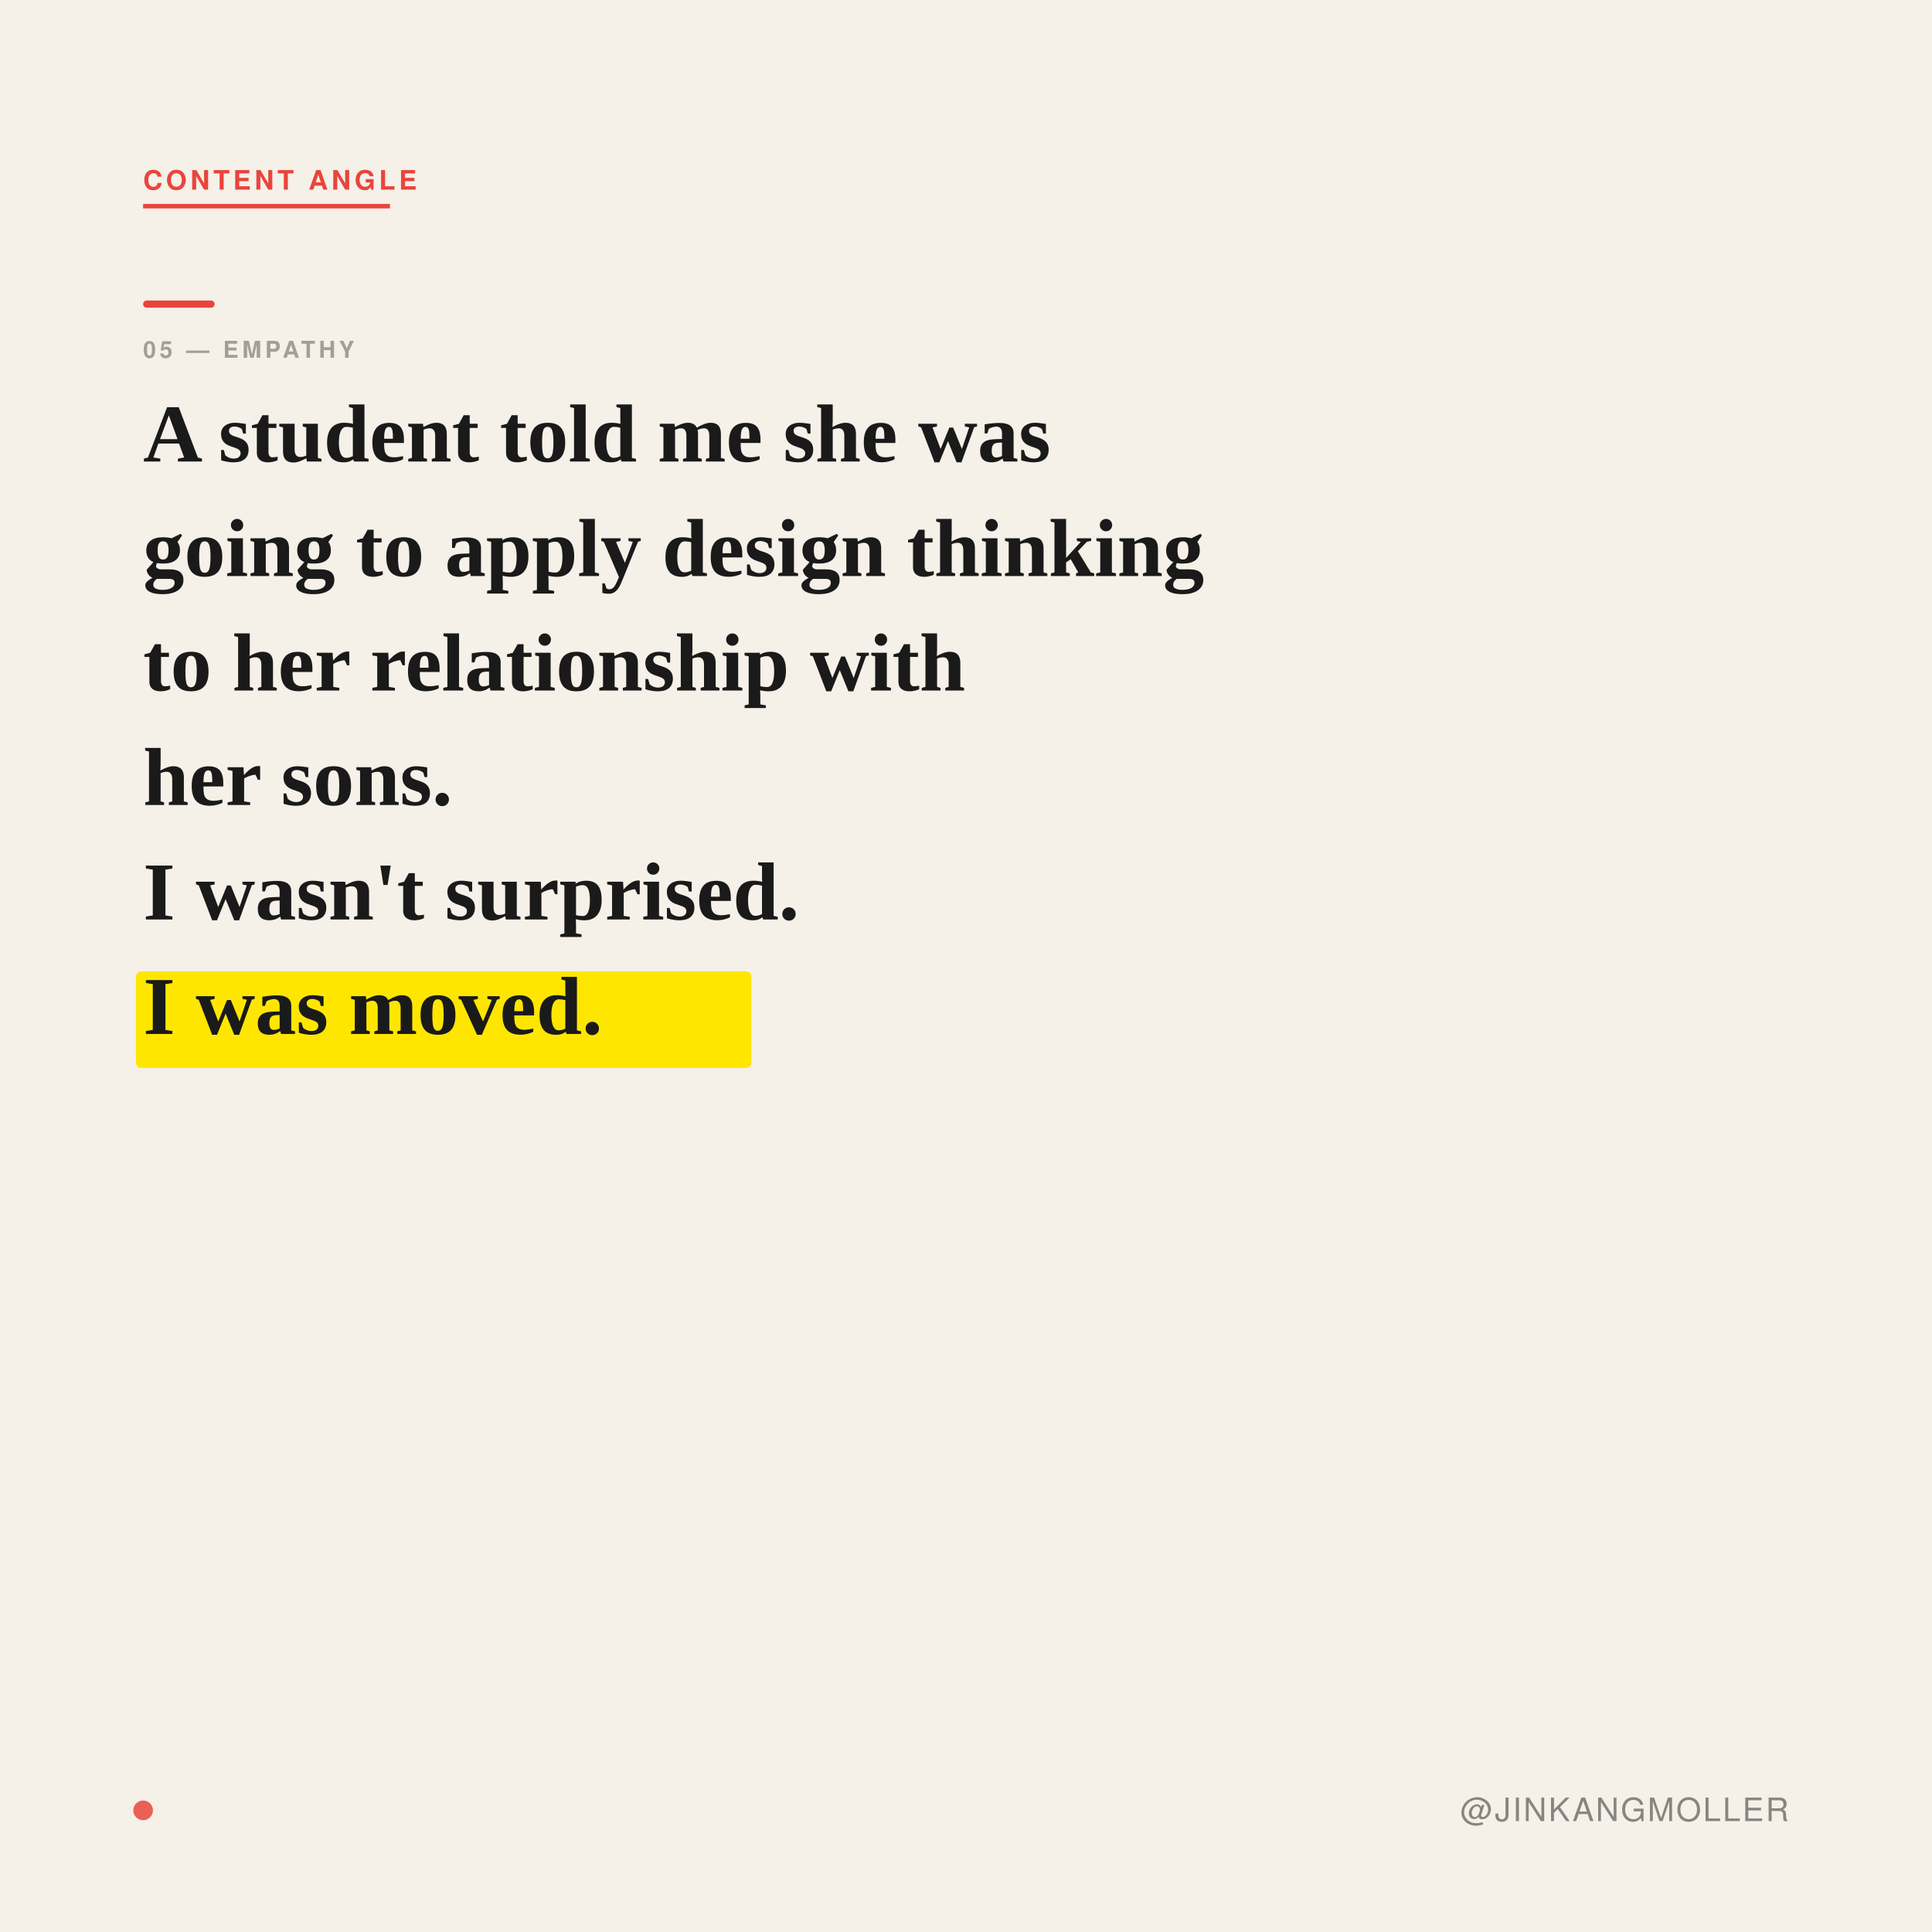
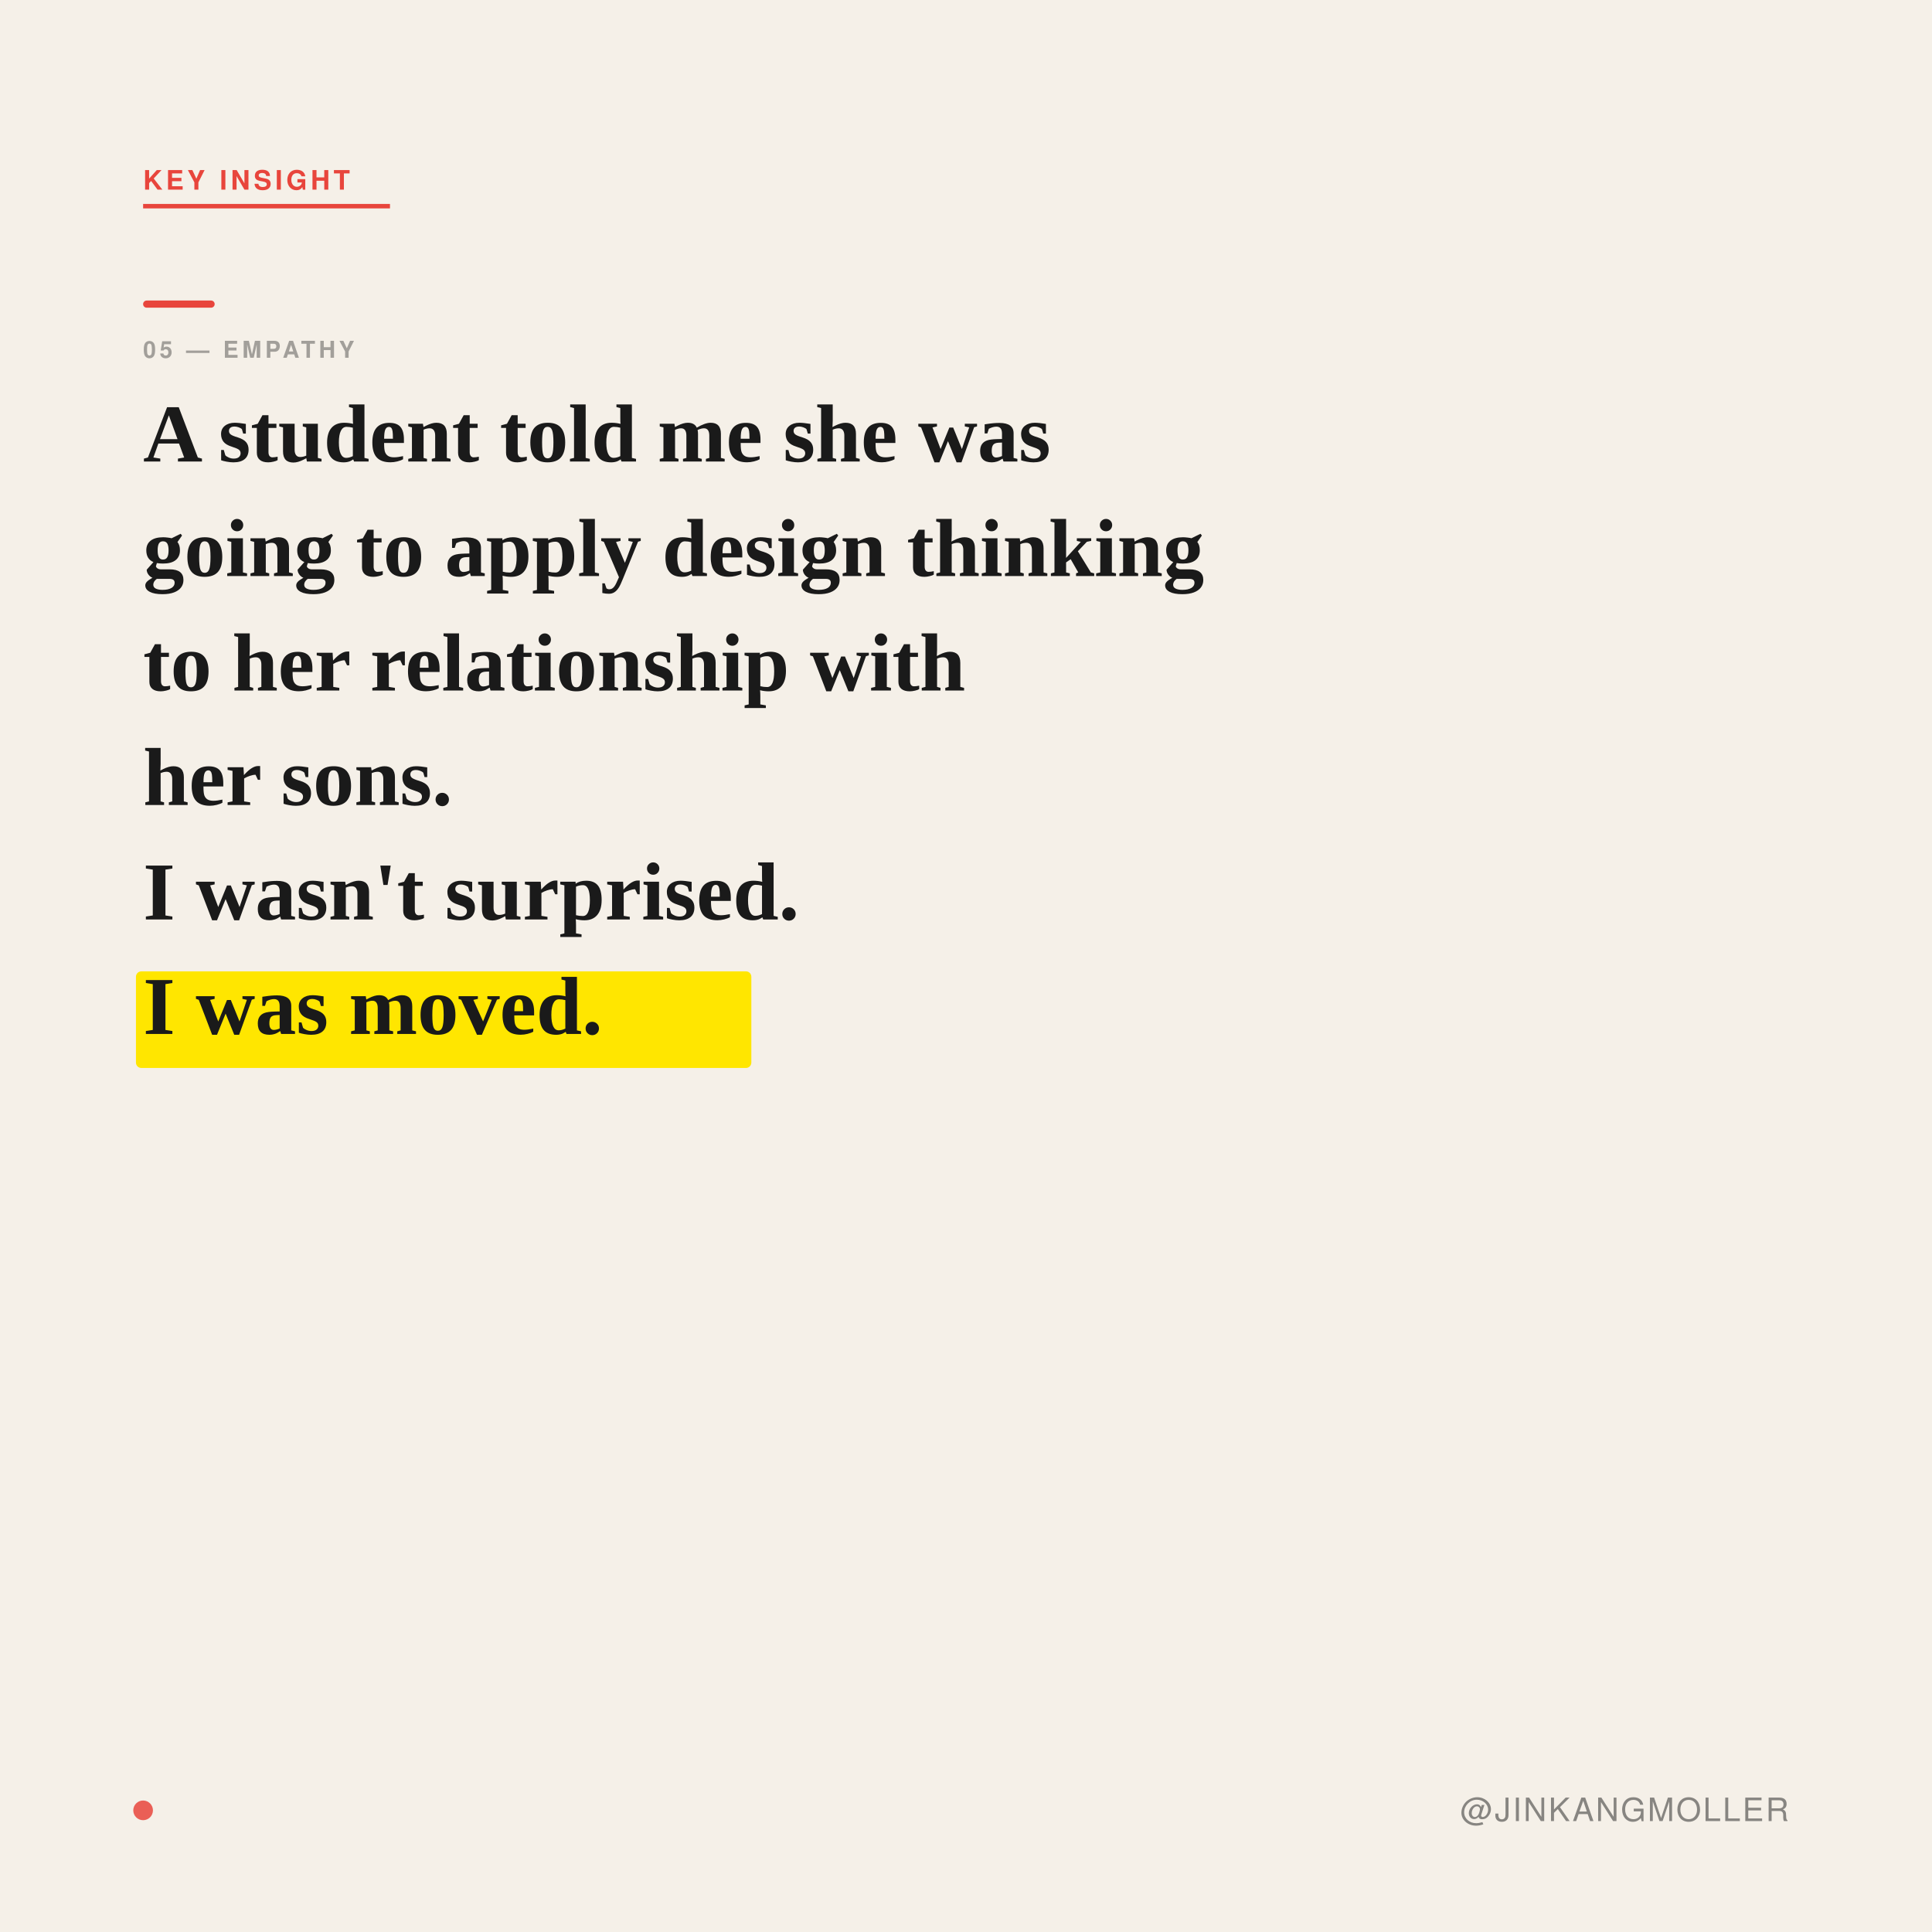
<svg xmlns="http://www.w3.org/2000/svg" width="1080" height="1080" viewBox="0 0 1080 1080">
  <rect width="1080" height="1080" fill="#F5F0E8" />
-   <text x="80" y="106" font-family="'Helvetica Neue', Helvetica, Arial, sans-serif" font-size="15" font-weight="700" fill="#E8453C" letter-spacing="2">CONTENT ANGLE</text>
+   <text x="80" y="106" font-family="'Helvetica Neue', Helvetica, Arial, sans-serif" font-size="15" font-weight="700" fill="#E8453C" letter-spacing="2">KEY INSIGHT</text>
  <rect x="80" y="114" width="138" height="2.5" fill="#E8453C" />
  <rect x="80" y="168" width="40" height="4" fill="#E8453C" rx="2" />
  <text x="80" y="200" font-family="'Helvetica Neue', Helvetica, Arial, sans-serif" font-size="13" font-weight="700" fill="#1A1A1A" opacity="0.38" letter-spacing="2">05 — EMPATHY</text>
  <text x="80" y="258" font-family="Georgia, 'Times New Roman', serif" font-size="46" font-weight="700" fill="#1A1A1A">A student told me she was</text>
  <text x="80" y="322" font-family="Georgia, 'Times New Roman', serif" font-size="46" font-weight="700" fill="#1A1A1A">going to apply design thinking</text>
  <text x="80" y="386" font-family="Georgia, 'Times New Roman', serif" font-size="46" font-weight="700" fill="#1A1A1A">to her relationship with</text>
  <text x="80" y="450" font-family="Georgia, 'Times New Roman', serif" font-size="46" font-weight="700" fill="#1A1A1A">her sons.</text>
  <text x="80" y="514" font-family="Georgia, 'Times New Roman', serif" font-size="46" font-weight="700" fill="#1A1A1A">I wasn't surprised.</text>
  <rect x="76" y="543" width="344" height="54" fill="#FFE600" rx="3" />
  <text x="80" y="578" font-family="Georgia, 'Times New Roman', serif" font-size="46" font-weight="700" fill="#1A1A1A">I was moved.</text>
  <text x="1000" y="1018" text-anchor="end" font-family="'Helvetica Neue', Helvetica, Arial, sans-serif" font-size="18" fill="#1A1A1A" opacity="0.5" letter-spacing="1">@JINKANGMOLLER</text>
  <circle cx="80" cy="1012" r="5.5" fill="#E8453C" opacity="0.85" />
</svg>
